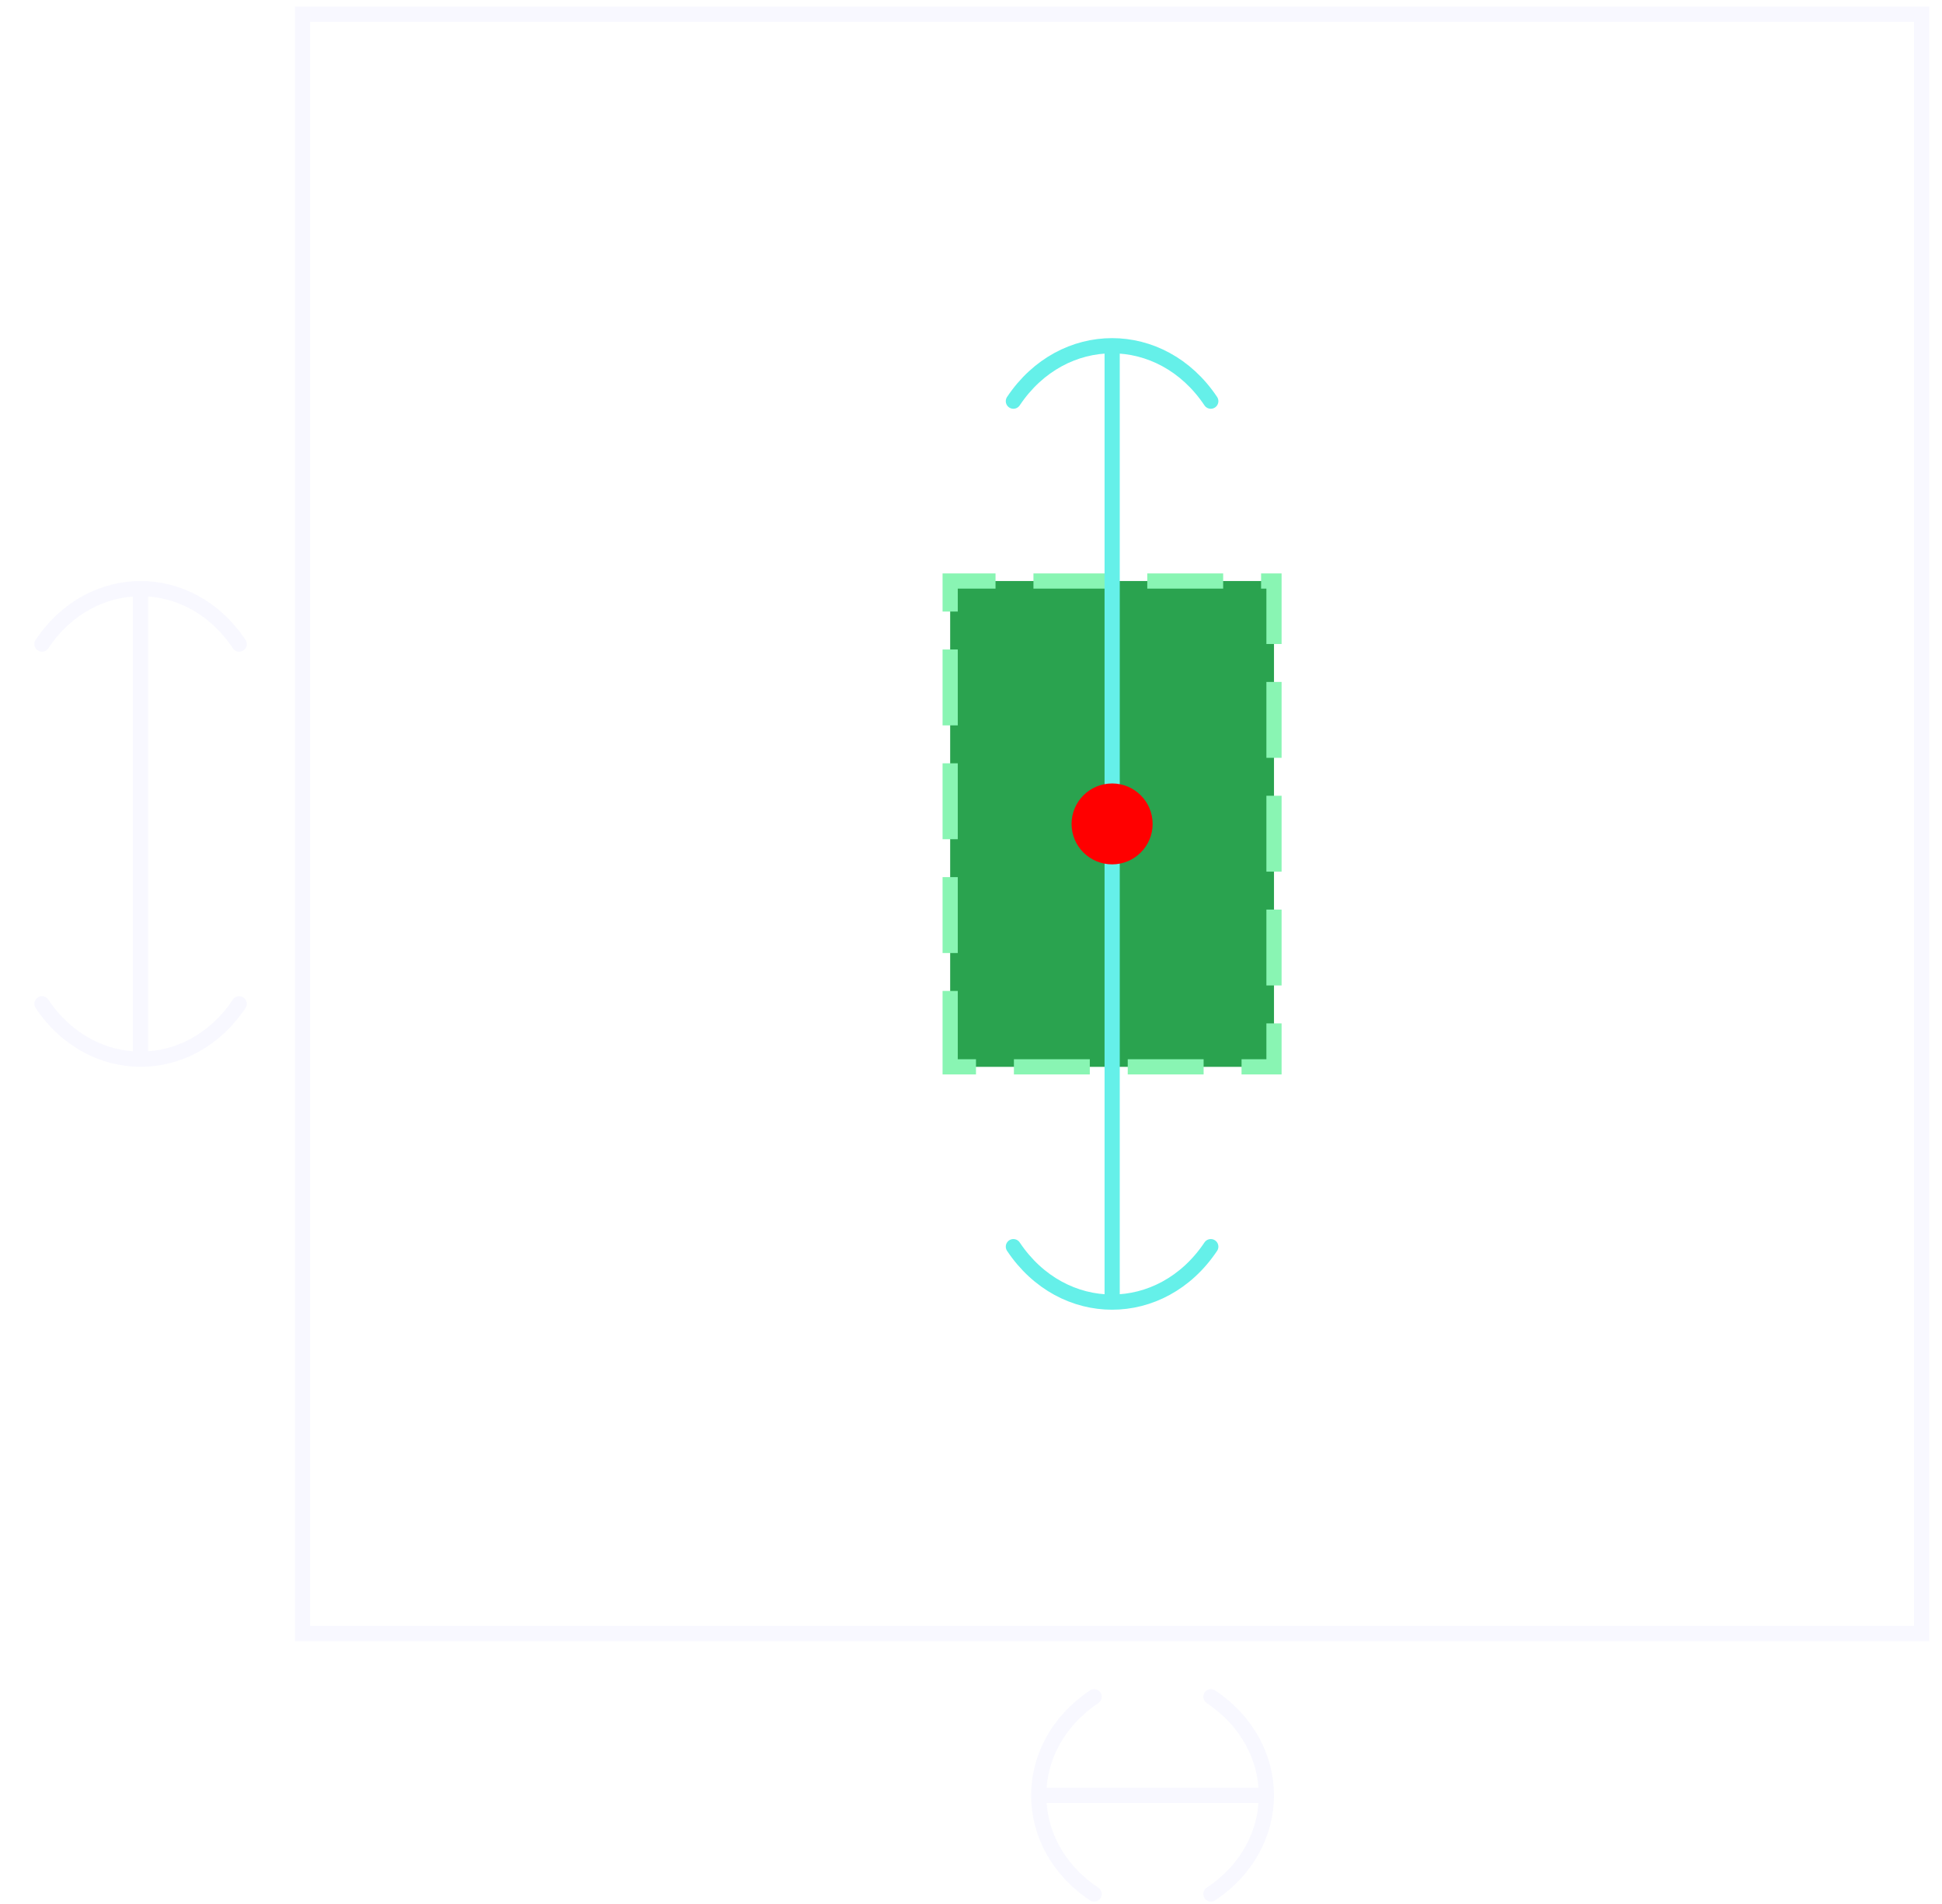
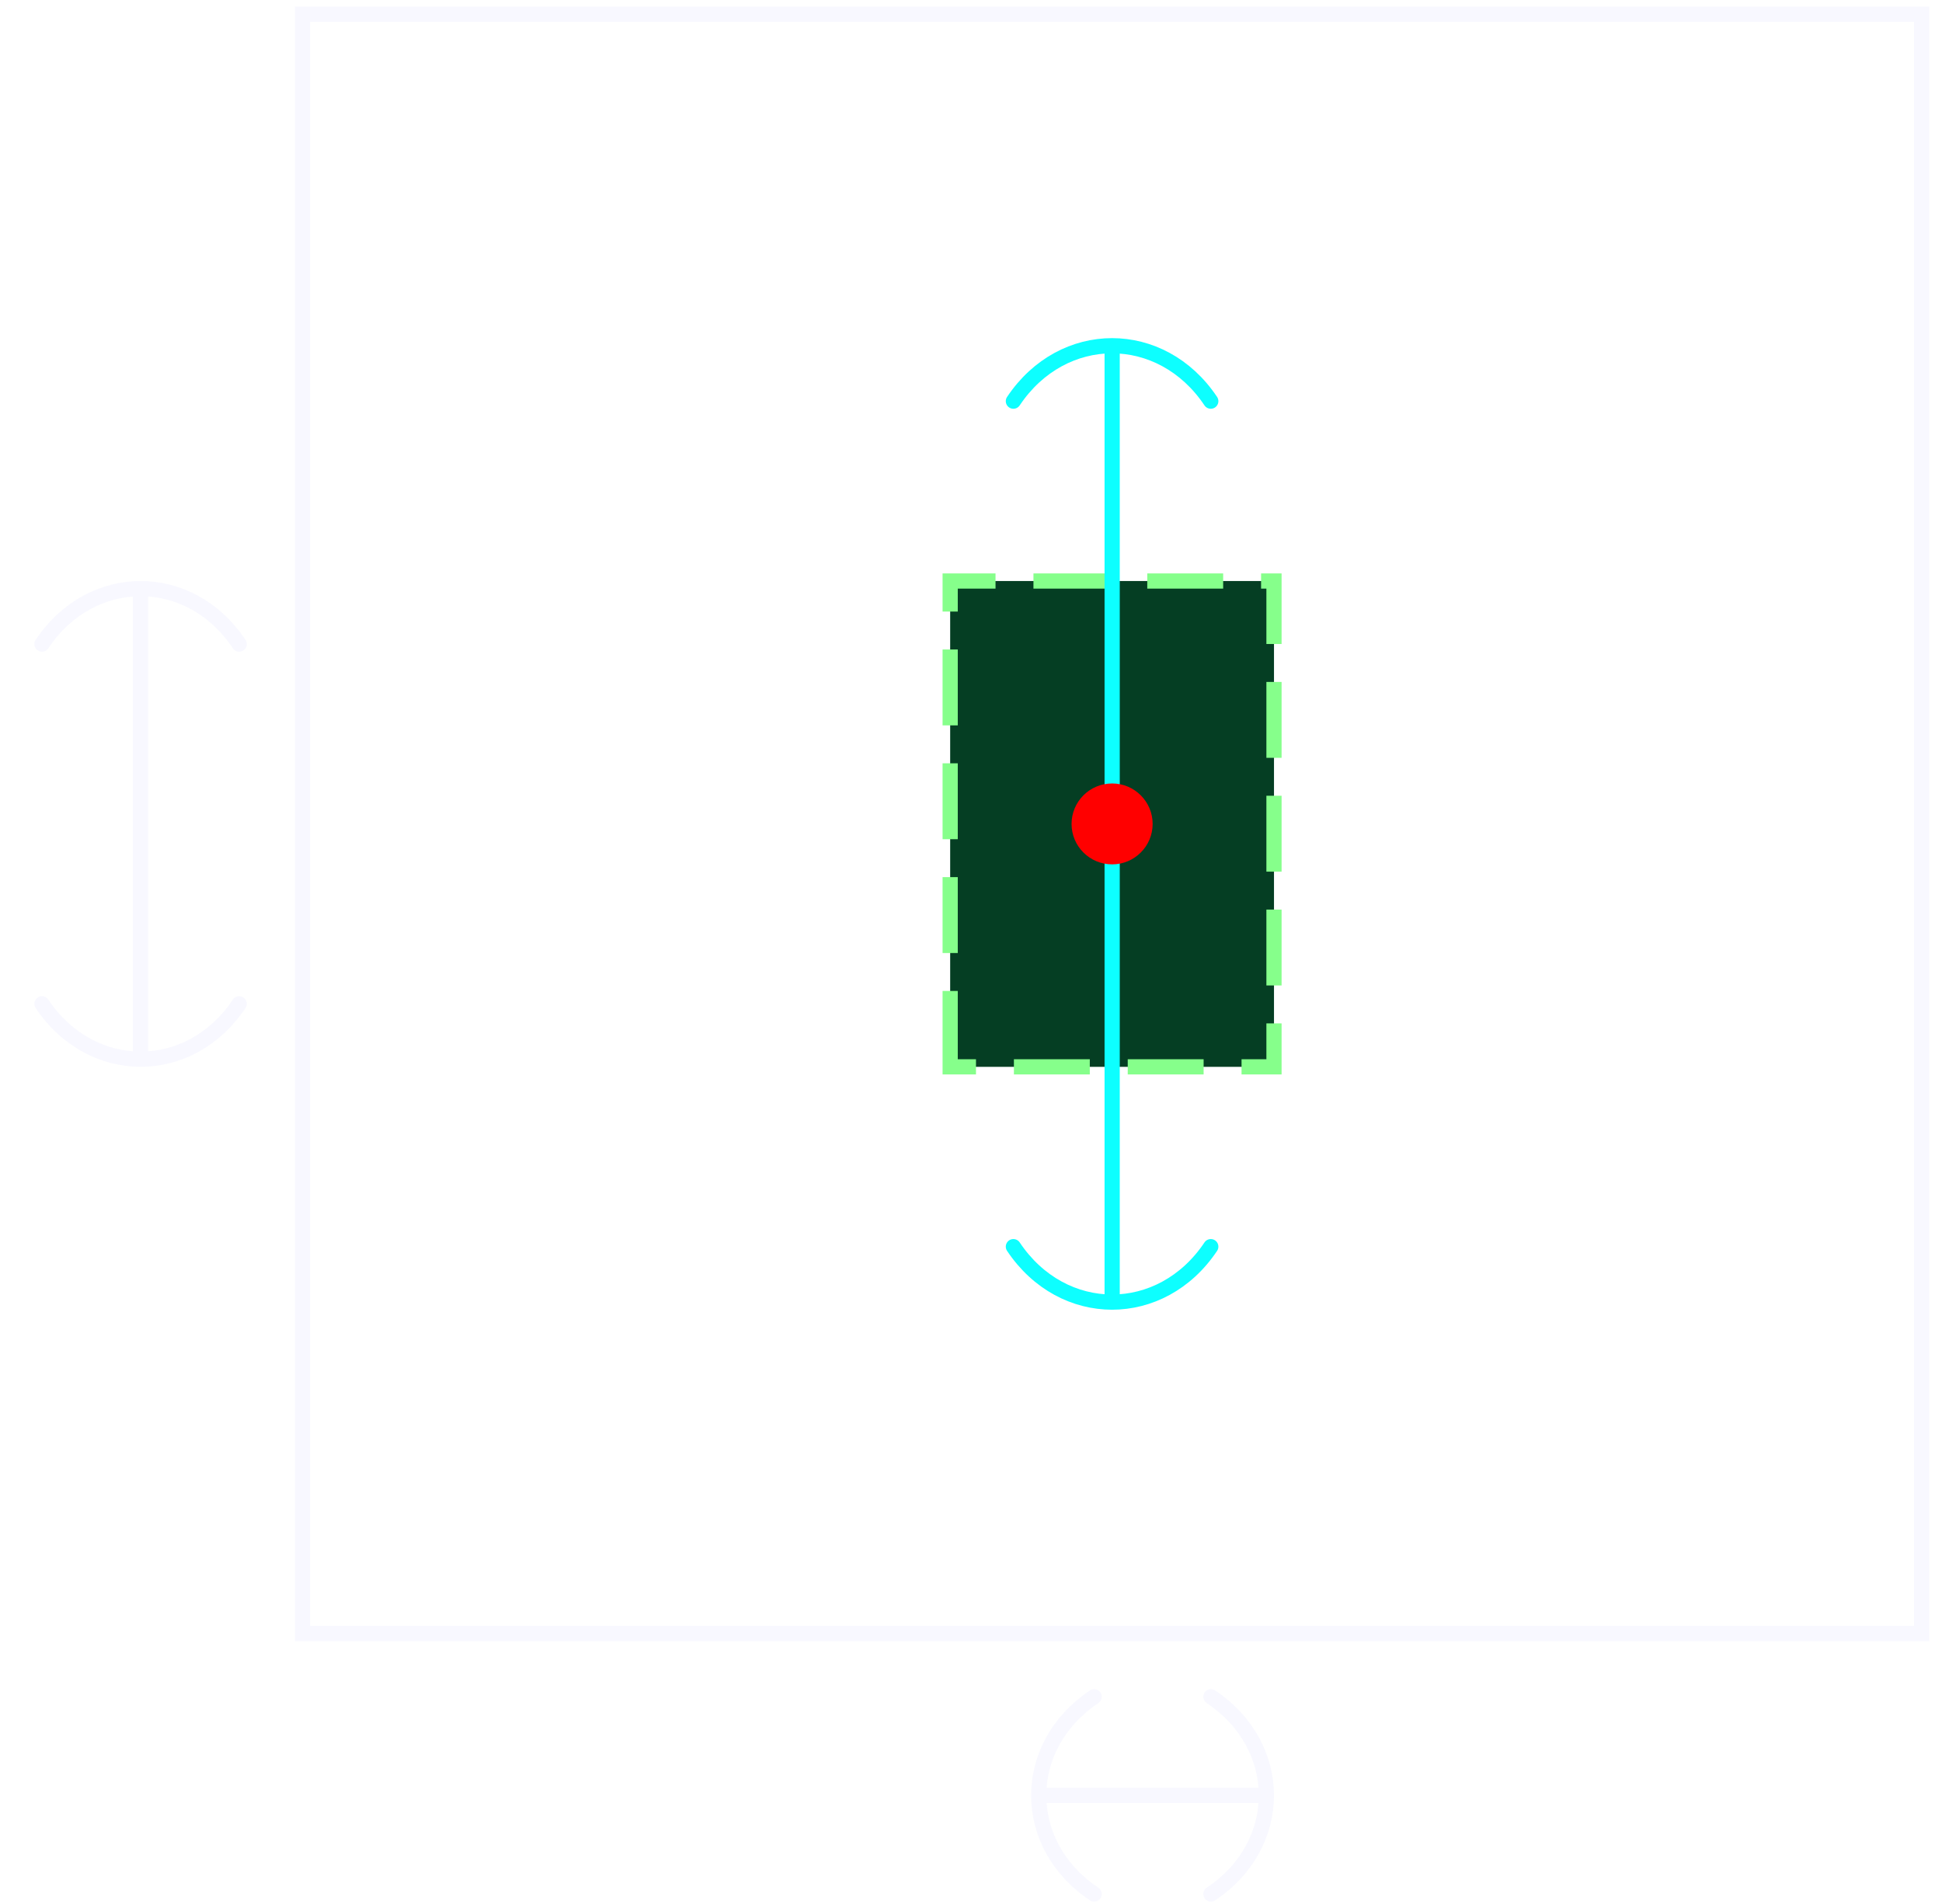
<svg xmlns="http://www.w3.org/2000/svg" width="51pt" height="50pt" viewBox="0 0 51 50" version="1.1">
  <g id="surface1">
    <path style="fill:none;stroke-width:0.399;stroke-linecap:butt;stroke-linejoin:miter;stroke:rgb(97.255%,97.255%,100%);stroke-opacity:1;stroke-miterlimit:10;" d="M 0 -0.001 L 0 42.522 L 42.52 42.522 L 42.52 -0.001 Z M 0 -0.001 " transform="matrix(1,0,0,-1,7.945,42.897)" />
    <path style="fill:none;stroke-width:0.399;stroke-linecap:butt;stroke-linejoin:miter;stroke:rgb(97.255%,97.255%,100%);stroke-opacity:1;stroke-miterlimit:10;" d="M 19.496 -4.251 L 25.153 -4.251 " transform="matrix(1,0,0,-1,7.945,42.897)" />
    <path style="fill:none;stroke-width:0.399;stroke-linecap:round;stroke-linejoin:miter;stroke:rgb(97.255%,97.255%,100%);stroke-opacity:1;stroke-miterlimit:10;" d="M -1.294 -2.591 C 0.647 -1.294 0.647 1.296 -1.294 2.589 " transform="matrix(-1,0,0,1,27.44007,47.14926)" />
    <path style="fill:none;stroke-width:0.399;stroke-linecap:round;stroke-linejoin:miter;stroke:rgb(97.255%,97.255%,100%);stroke-opacity:1;stroke-miterlimit:10;" d="M -1.295 -2.589 C 0.646 -1.296 0.646 1.294 -1.295 2.591 " transform="matrix(1,0,0,-1,33.09623,47.14926)" />
    <path style="fill:none;stroke-width:0.399;stroke-linecap:butt;stroke-linejoin:miter;stroke:rgb(97.255%,97.255%,100%);stroke-opacity:1;stroke-miterlimit:10;" d="M -4.254 15.245 L -4.254 27.276 " transform="matrix(1,0,0,-1,7.945,42.897)" />
    <path style="fill:none;stroke-width:0.399;stroke-linecap:round;stroke-linejoin:miter;stroke:rgb(97.255%,97.255%,100%);stroke-opacity:1;stroke-miterlimit:10;" d="M -1.294 -2.591 C 0.647 -1.294 0.647 1.296 -1.294 2.589 " transform="matrix(0,1,1,0,3.69274,27.65355)" />
    <path style="fill:none;stroke-width:0.399;stroke-linecap:round;stroke-linejoin:miter;stroke:rgb(97.255%,97.255%,100%);stroke-opacity:1;stroke-miterlimit:10;" d="M -1.294 -2.589 C 0.648 -1.296 0.648 1.294 -1.294 2.591 " transform="matrix(0,-1,-1,0,3.69274,15.6203)" />
-     <path style="fill-rule:nonzero;fill:rgb(16.472%,63.921%,30.98%);fill-opacity:1;stroke-width:0.399;stroke-linecap:butt;stroke-linejoin:miter;stroke:rgb(53.725%,96.077%,70.197%);stroke-opacity:1;stroke-dasharray:1.993,0.996;stroke-miterlimit:10;" d="M 17.008 14.881 L 17.008 27.639 L 25.512 27.639 L 25.512 14.881 Z M 17.008 14.881 " transform="matrix(1,0,0,-1,7.945,42.897)" />
-     <path style="fill:none;stroke-width:0.399;stroke-linecap:butt;stroke-linejoin:miter;stroke:rgb(39.609%,94.119%,91.373%);stroke-opacity:1;stroke-miterlimit:10;" d="M 21.262 8.866 L 21.262 33.655 " transform="matrix(1,0,0,-1,7.945,42.897)" />
-     <path style="fill:none;stroke-width:0.399;stroke-linecap:round;stroke-linejoin:miter;stroke:rgb(39.609%,94.119%,91.373%);stroke-opacity:1;stroke-miterlimit:10;" d="M -1.294 -2.592 C 0.648 -1.295 0.648 1.295 -1.294 2.592 " transform="matrix(0,1,1,0,29.20509,34.03196)" />
-     <path style="fill:none;stroke-width:0.399;stroke-linecap:round;stroke-linejoin:miter;stroke:rgb(39.609%,94.119%,91.373%);stroke-opacity:1;stroke-miterlimit:10;" d="M -1.293 -2.592 C 0.648 -1.295 0.648 1.295 -1.293 2.592 " transform="matrix(0,-1,-1,0,29.20509,9.24186)" />
+     <path style="fill-rule:nonzero;fill:rgb(1.961%,24.315%,13.724%);fill-opacity:1;stroke-width:0.399;stroke-linecap:butt;stroke-linejoin:miter;stroke:rgb(52.55%,100%,54.509%);stroke-opacity:1;stroke-dasharray:1.993,0.996;stroke-miterlimit:10;" d="M 17.008 14.881 L 17.008 27.639 L 25.512 27.639 L 25.512 14.881 Z M 17.008 14.881 " transform="matrix(1,0,0,-1,7.945,42.897)" />
+     <path style="fill:none;stroke-width:0.399;stroke-linecap:butt;stroke-linejoin:miter;stroke:rgb(5.098%,100%,100%);stroke-opacity:1;stroke-miterlimit:10;" d="M 21.262 8.866 L 21.262 33.655 " transform="matrix(1,0,0,-1,7.945,42.897)" />
+     <path style="fill:none;stroke-width:0.399;stroke-linecap:round;stroke-linejoin:miter;stroke:rgb(5.098%,100%,100%);stroke-opacity:1;stroke-miterlimit:10;" d="M -1.294 -2.592 C 0.648 -1.295 0.648 1.295 -1.294 2.592 " transform="matrix(0,1,1,0,29.20509,34.03196)" />
+     <path style="fill:none;stroke-width:0.399;stroke-linecap:round;stroke-linejoin:miter;stroke:rgb(5.098%,100%,100%);stroke-opacity:1;stroke-miterlimit:10;" d="M -1.293 -2.592 C 0.648 -1.295 0.648 1.295 -1.293 2.592 " transform="matrix(0,-1,-1,0,29.20509,9.24186)" />
    <path style=" stroke:none;fill-rule:nonzero;fill:rgb(100%,0%,0%);fill-opacity:1;" d="M 30.27 21.637 C 30.27 21.051 29.793 20.574 29.207 20.574 C 28.617 20.574 28.141 21.051 28.141 21.637 C 28.141 22.223 28.617 22.699 29.207 22.699 C 29.793 22.699 30.27 22.223 30.27 21.637 Z M 30.27 21.637 " />
  </g>
</svg>
